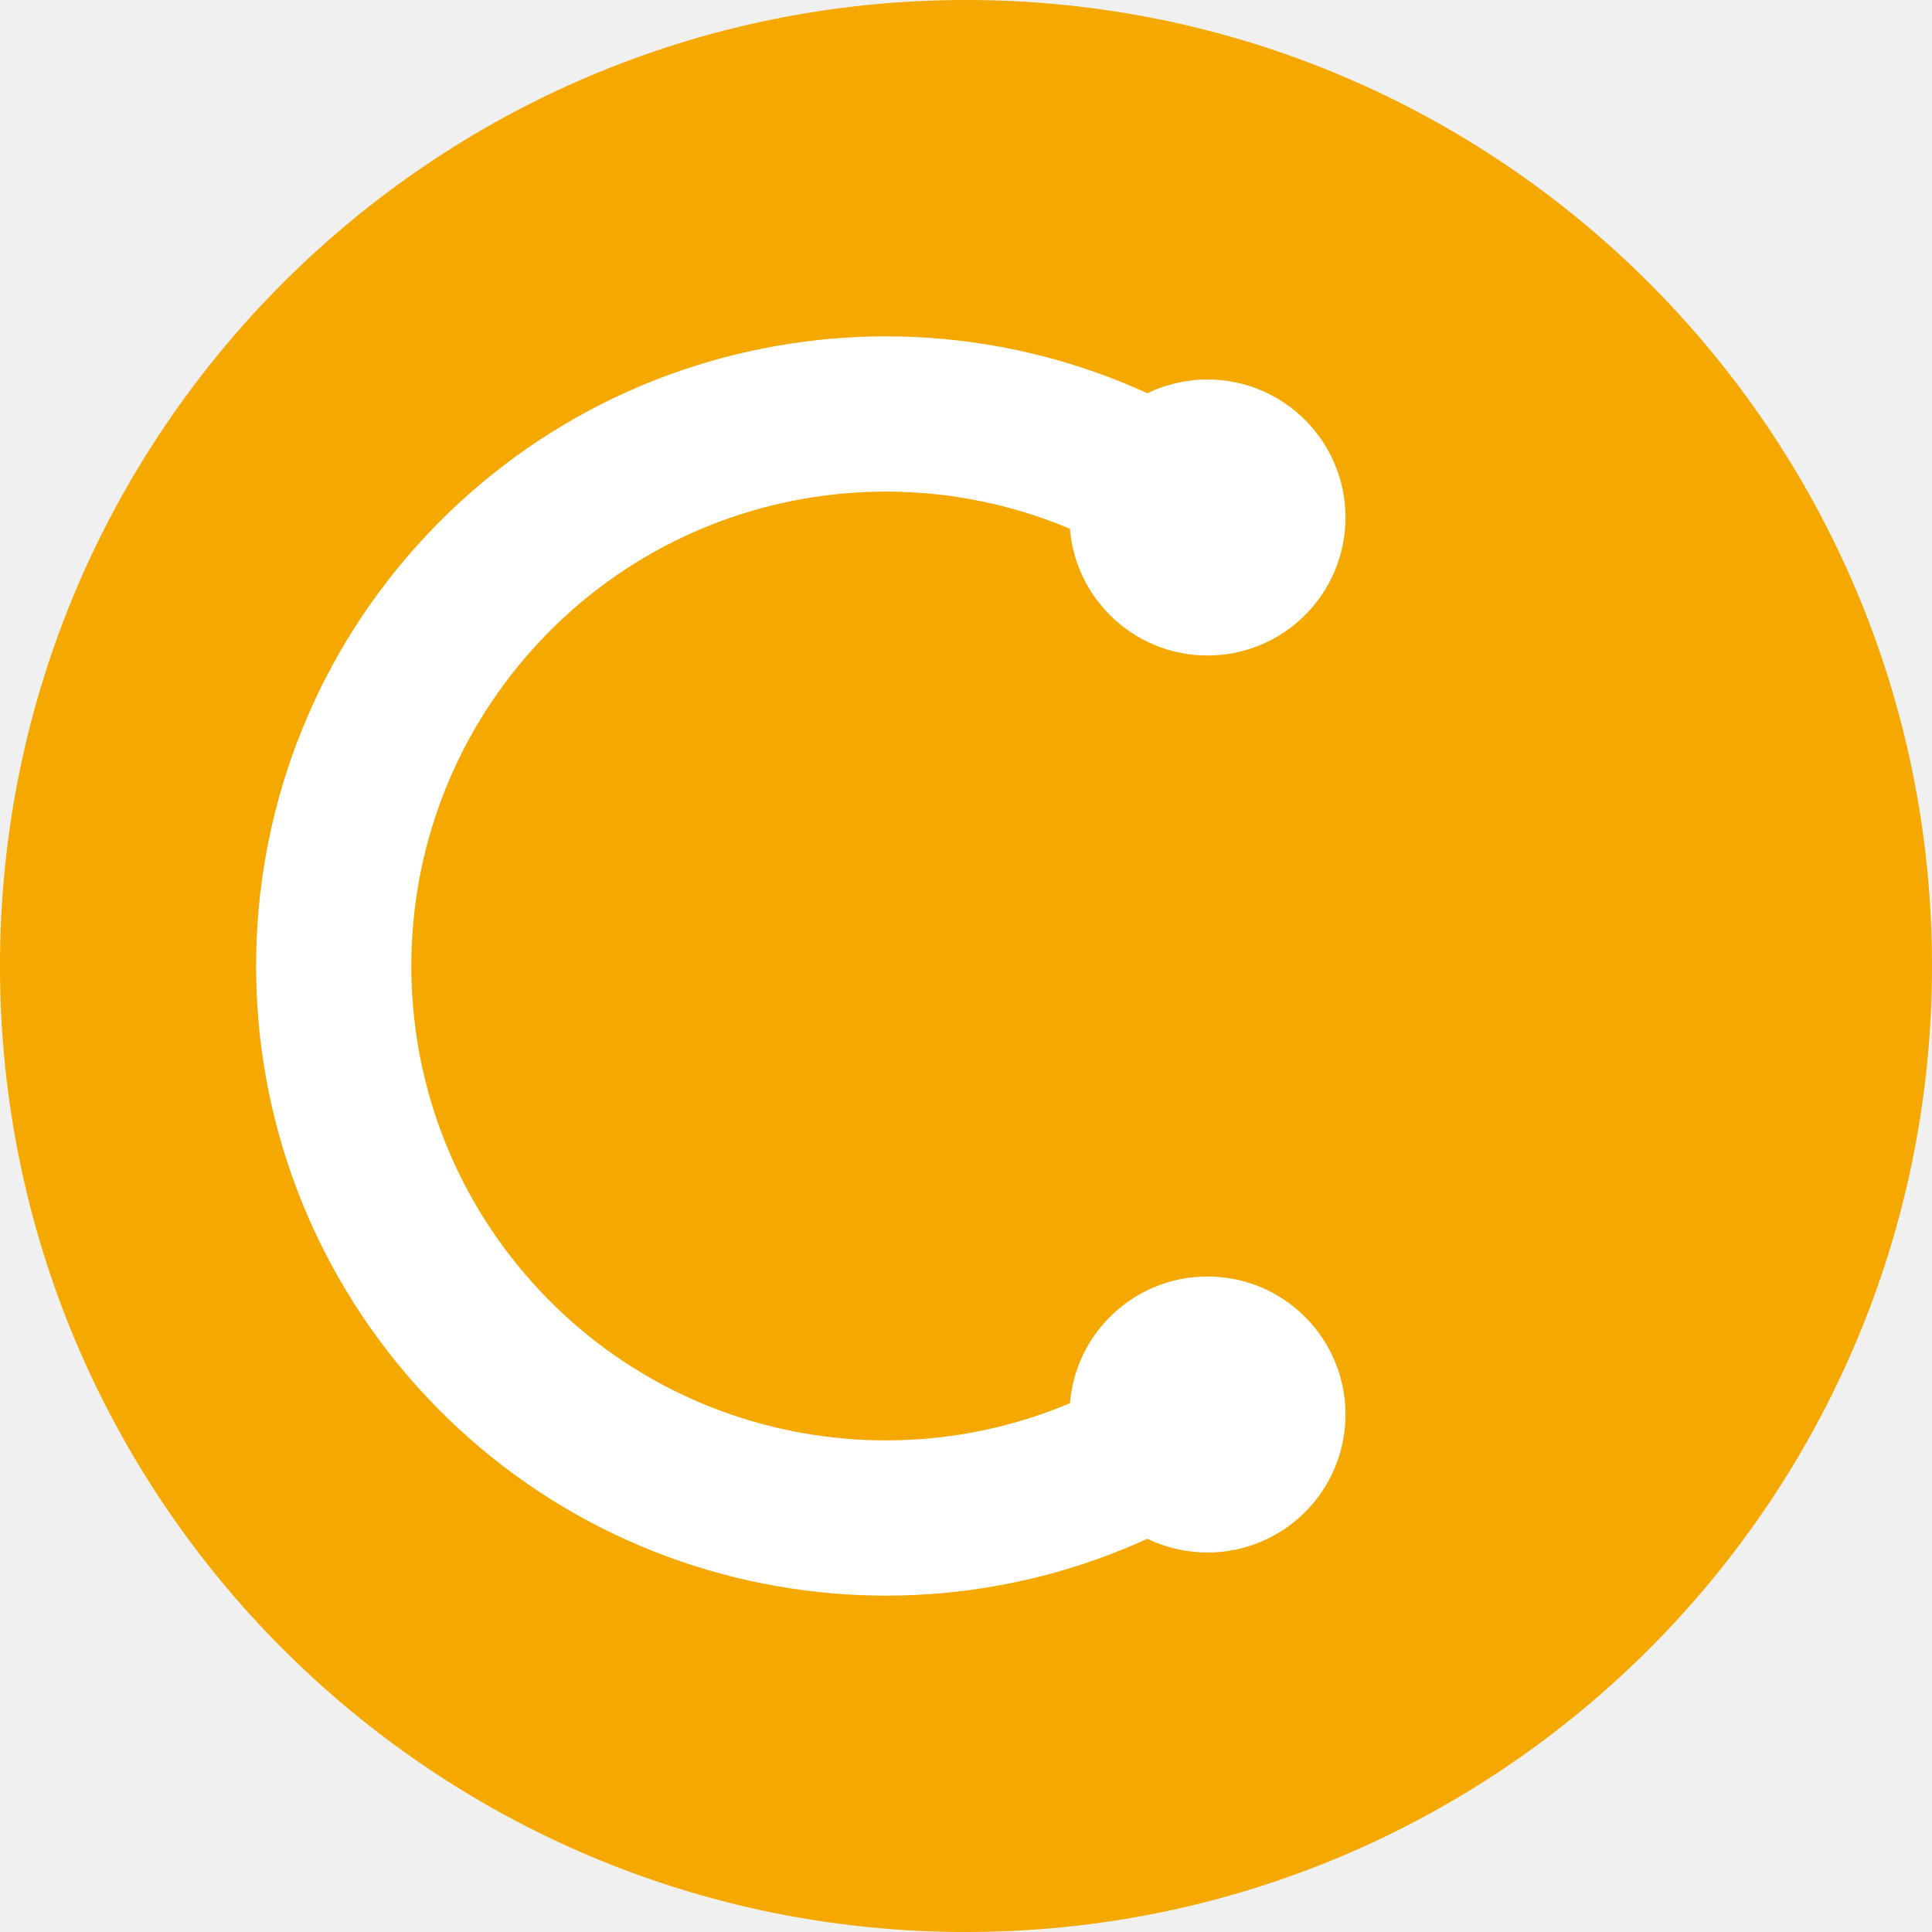
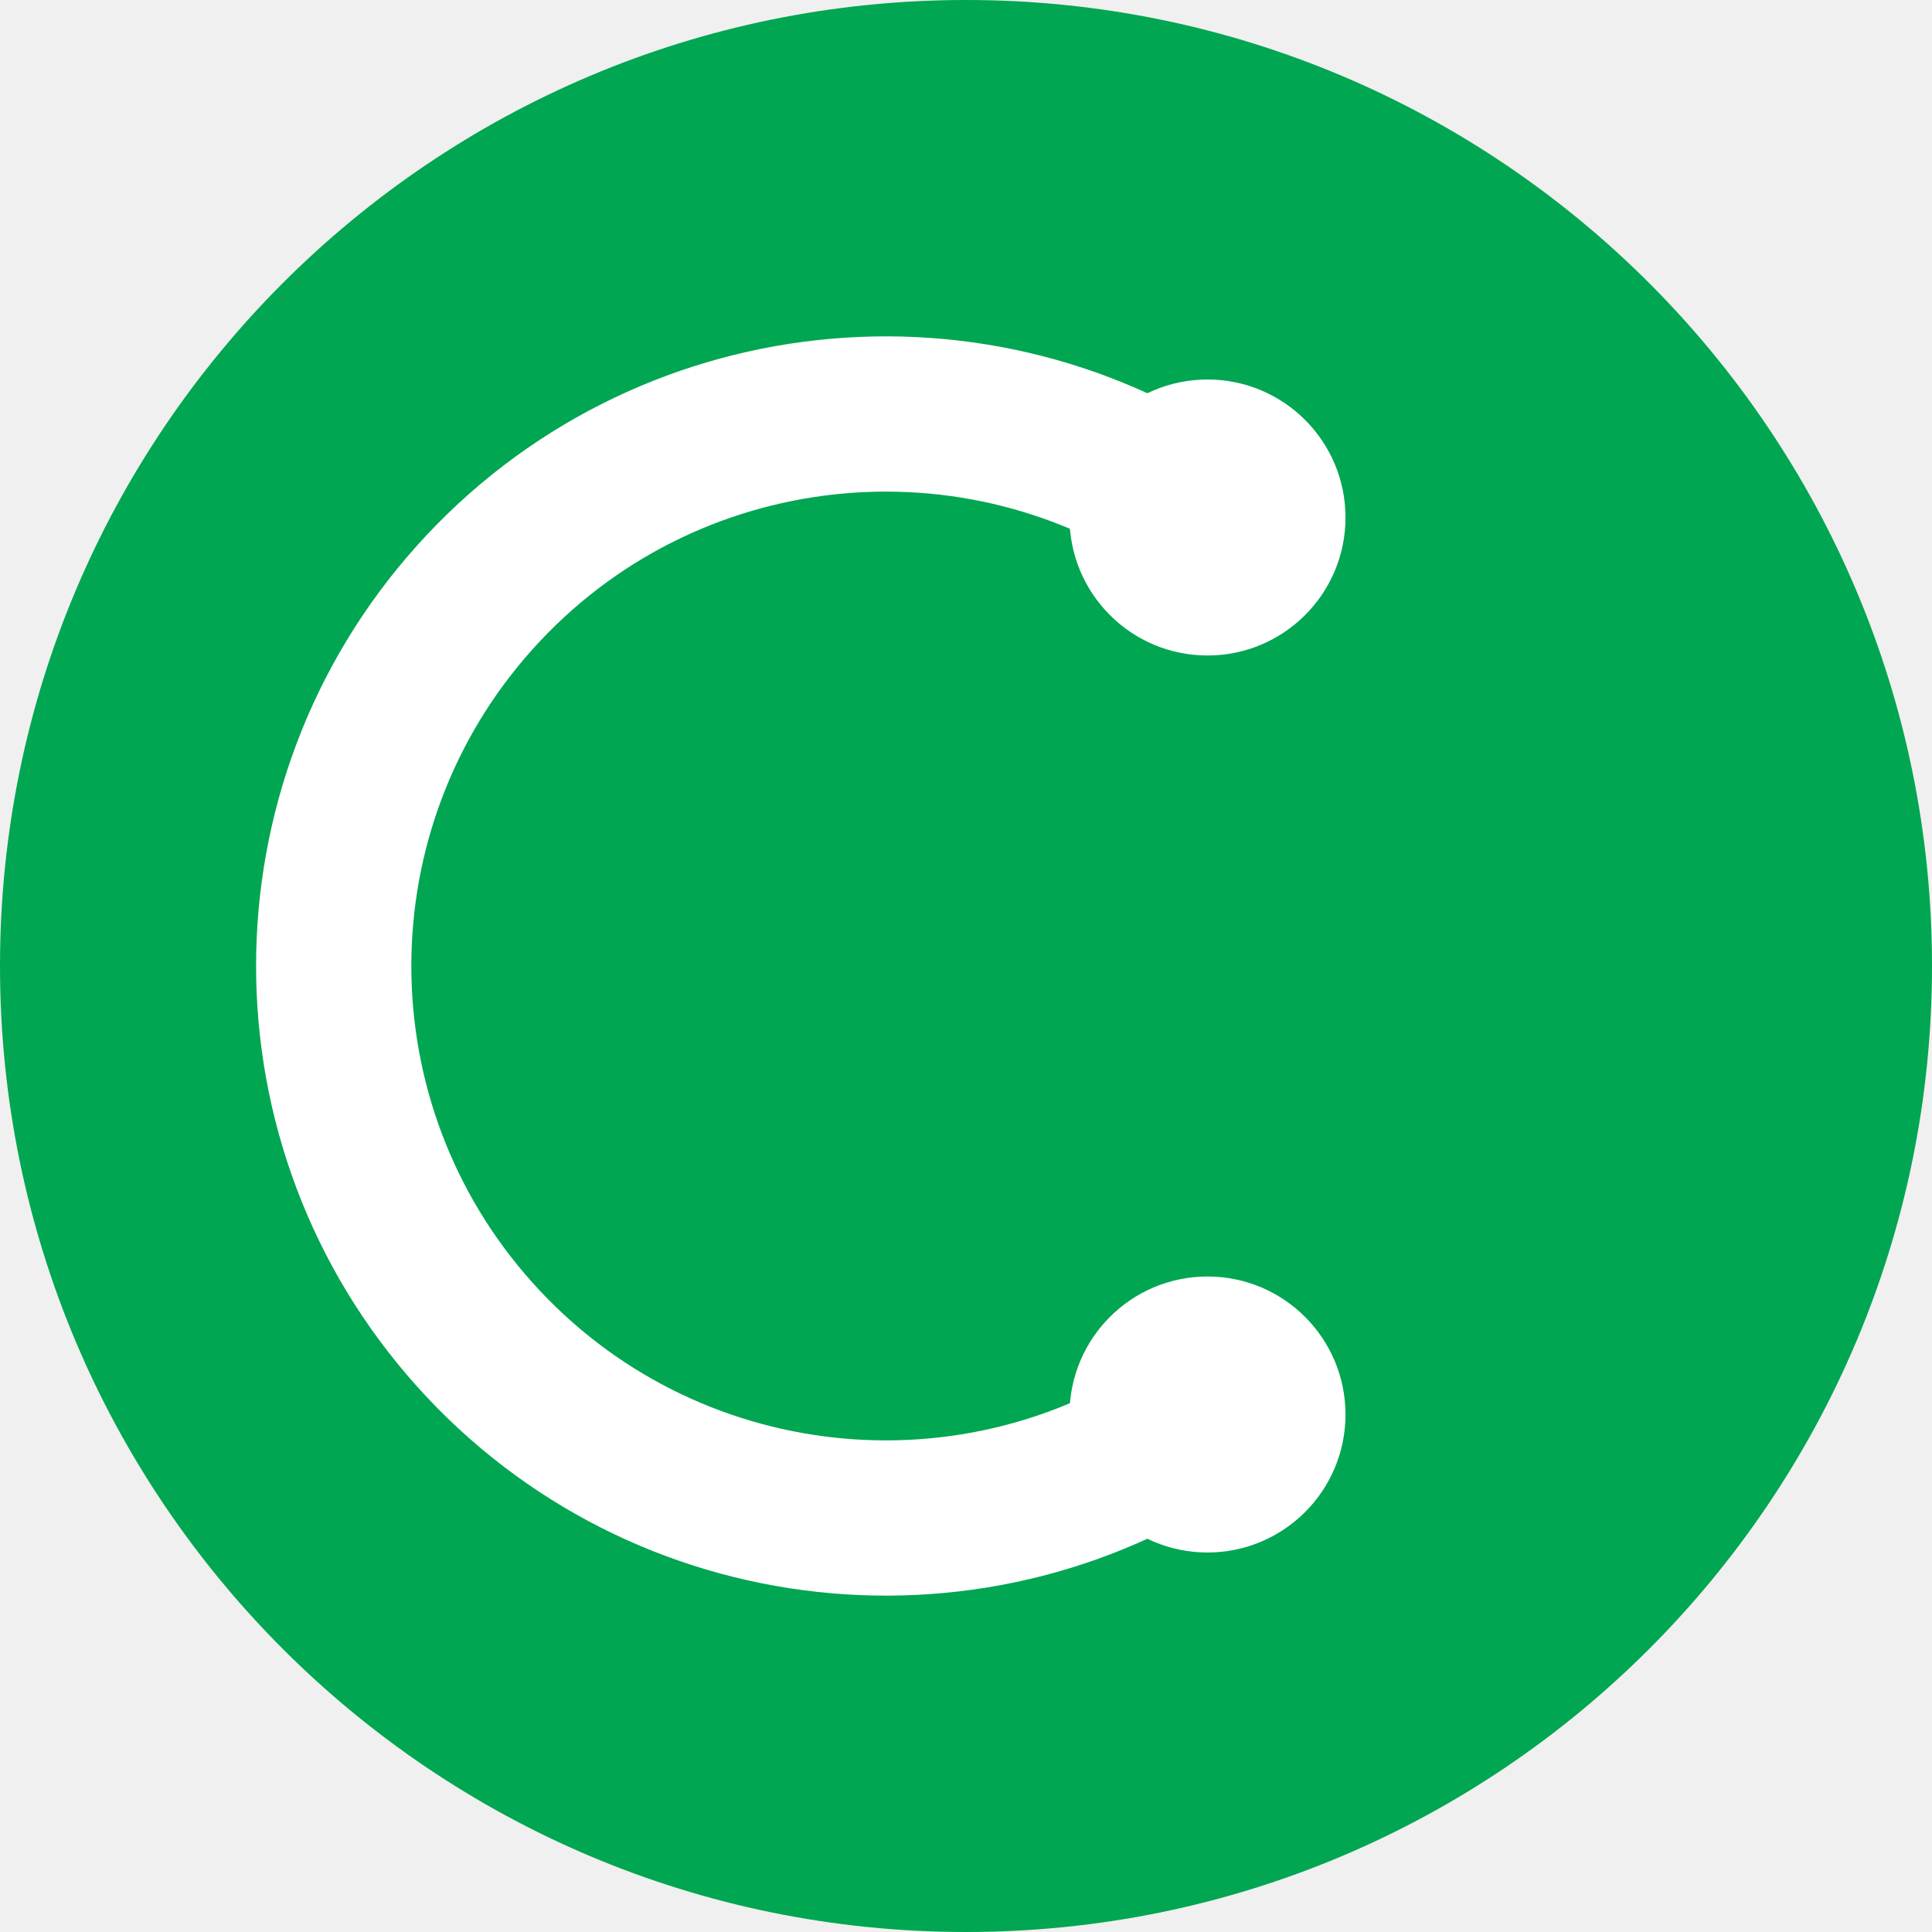
<svg xmlns="http://www.w3.org/2000/svg" width="56" height="56" viewBox="0 0 56 56" fill="none">
-   <circle cx="28" cy="28" r="28" fill="#F4A800" />
+   <circle cx="28" cy="28" r="28" fill="#00A651" />
  <path d="M35 15 A16 16 0 1 0 35 41" stroke="white" stroke-width="4.5" stroke-linecap="round" fill="none" />
  <circle cx="35" cy="41" r="4" fill="white" />
  <circle cx="35" cy="15" r="4" fill="white" />
</svg>
